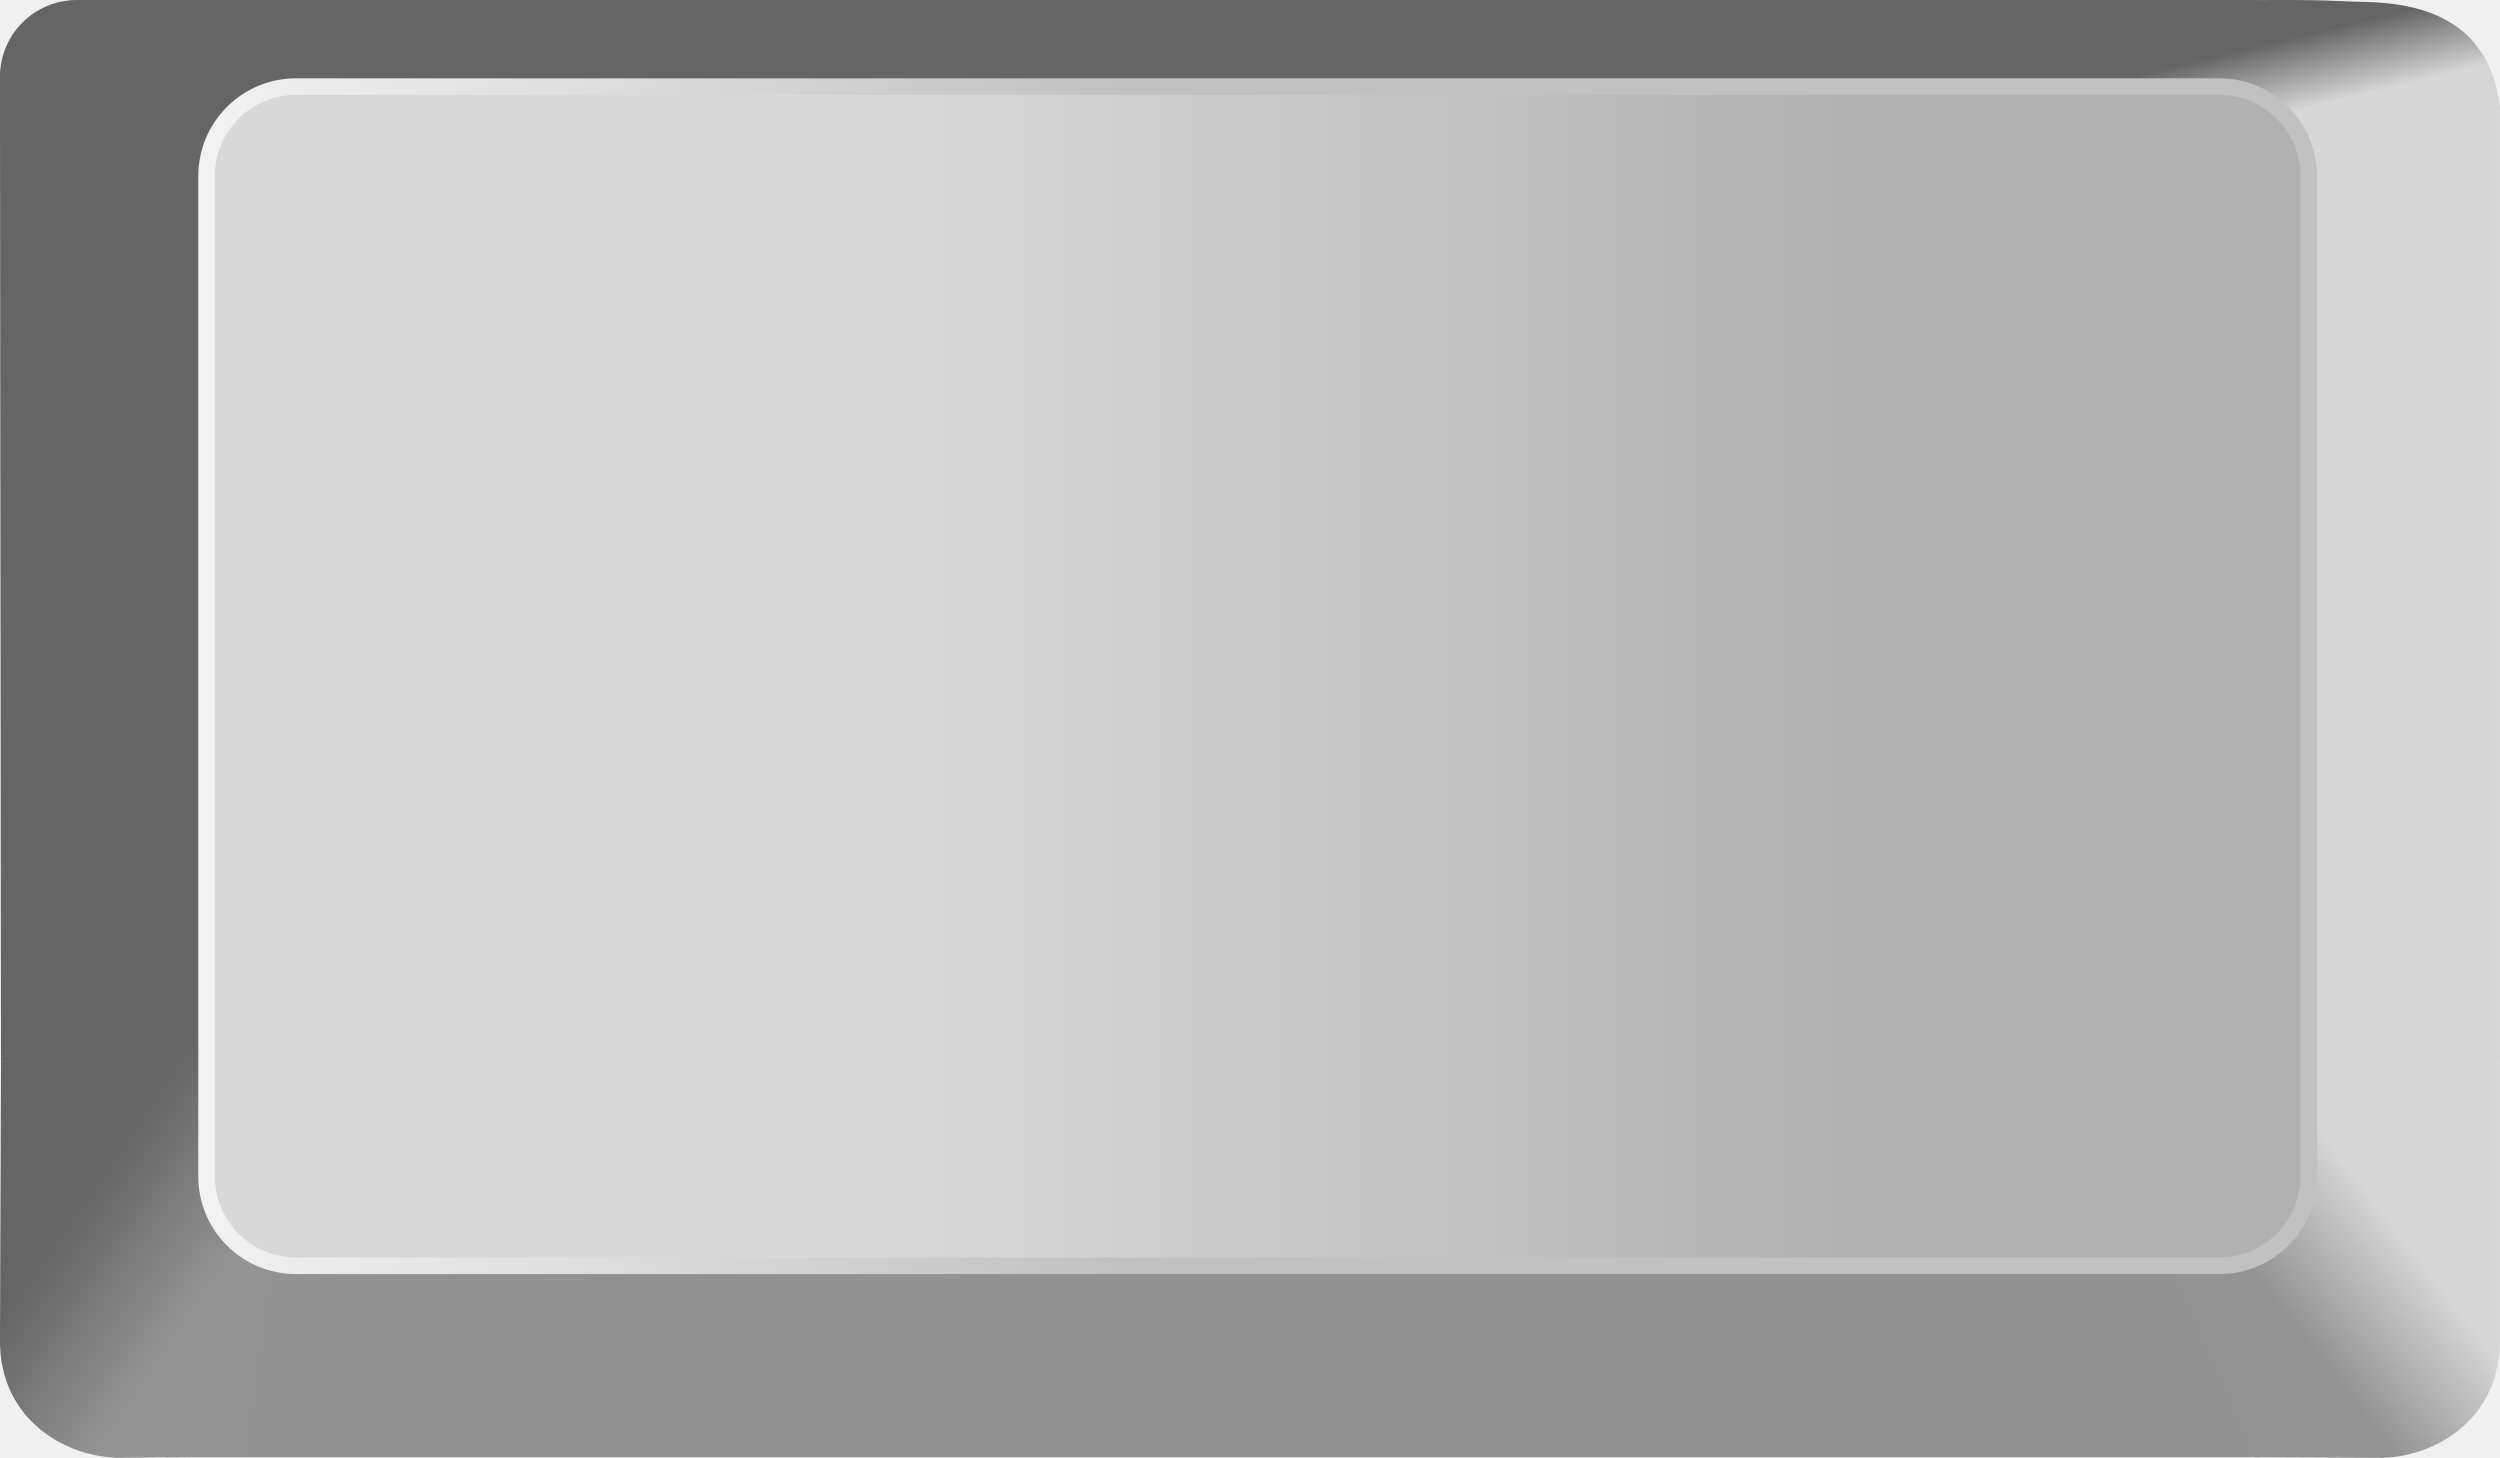
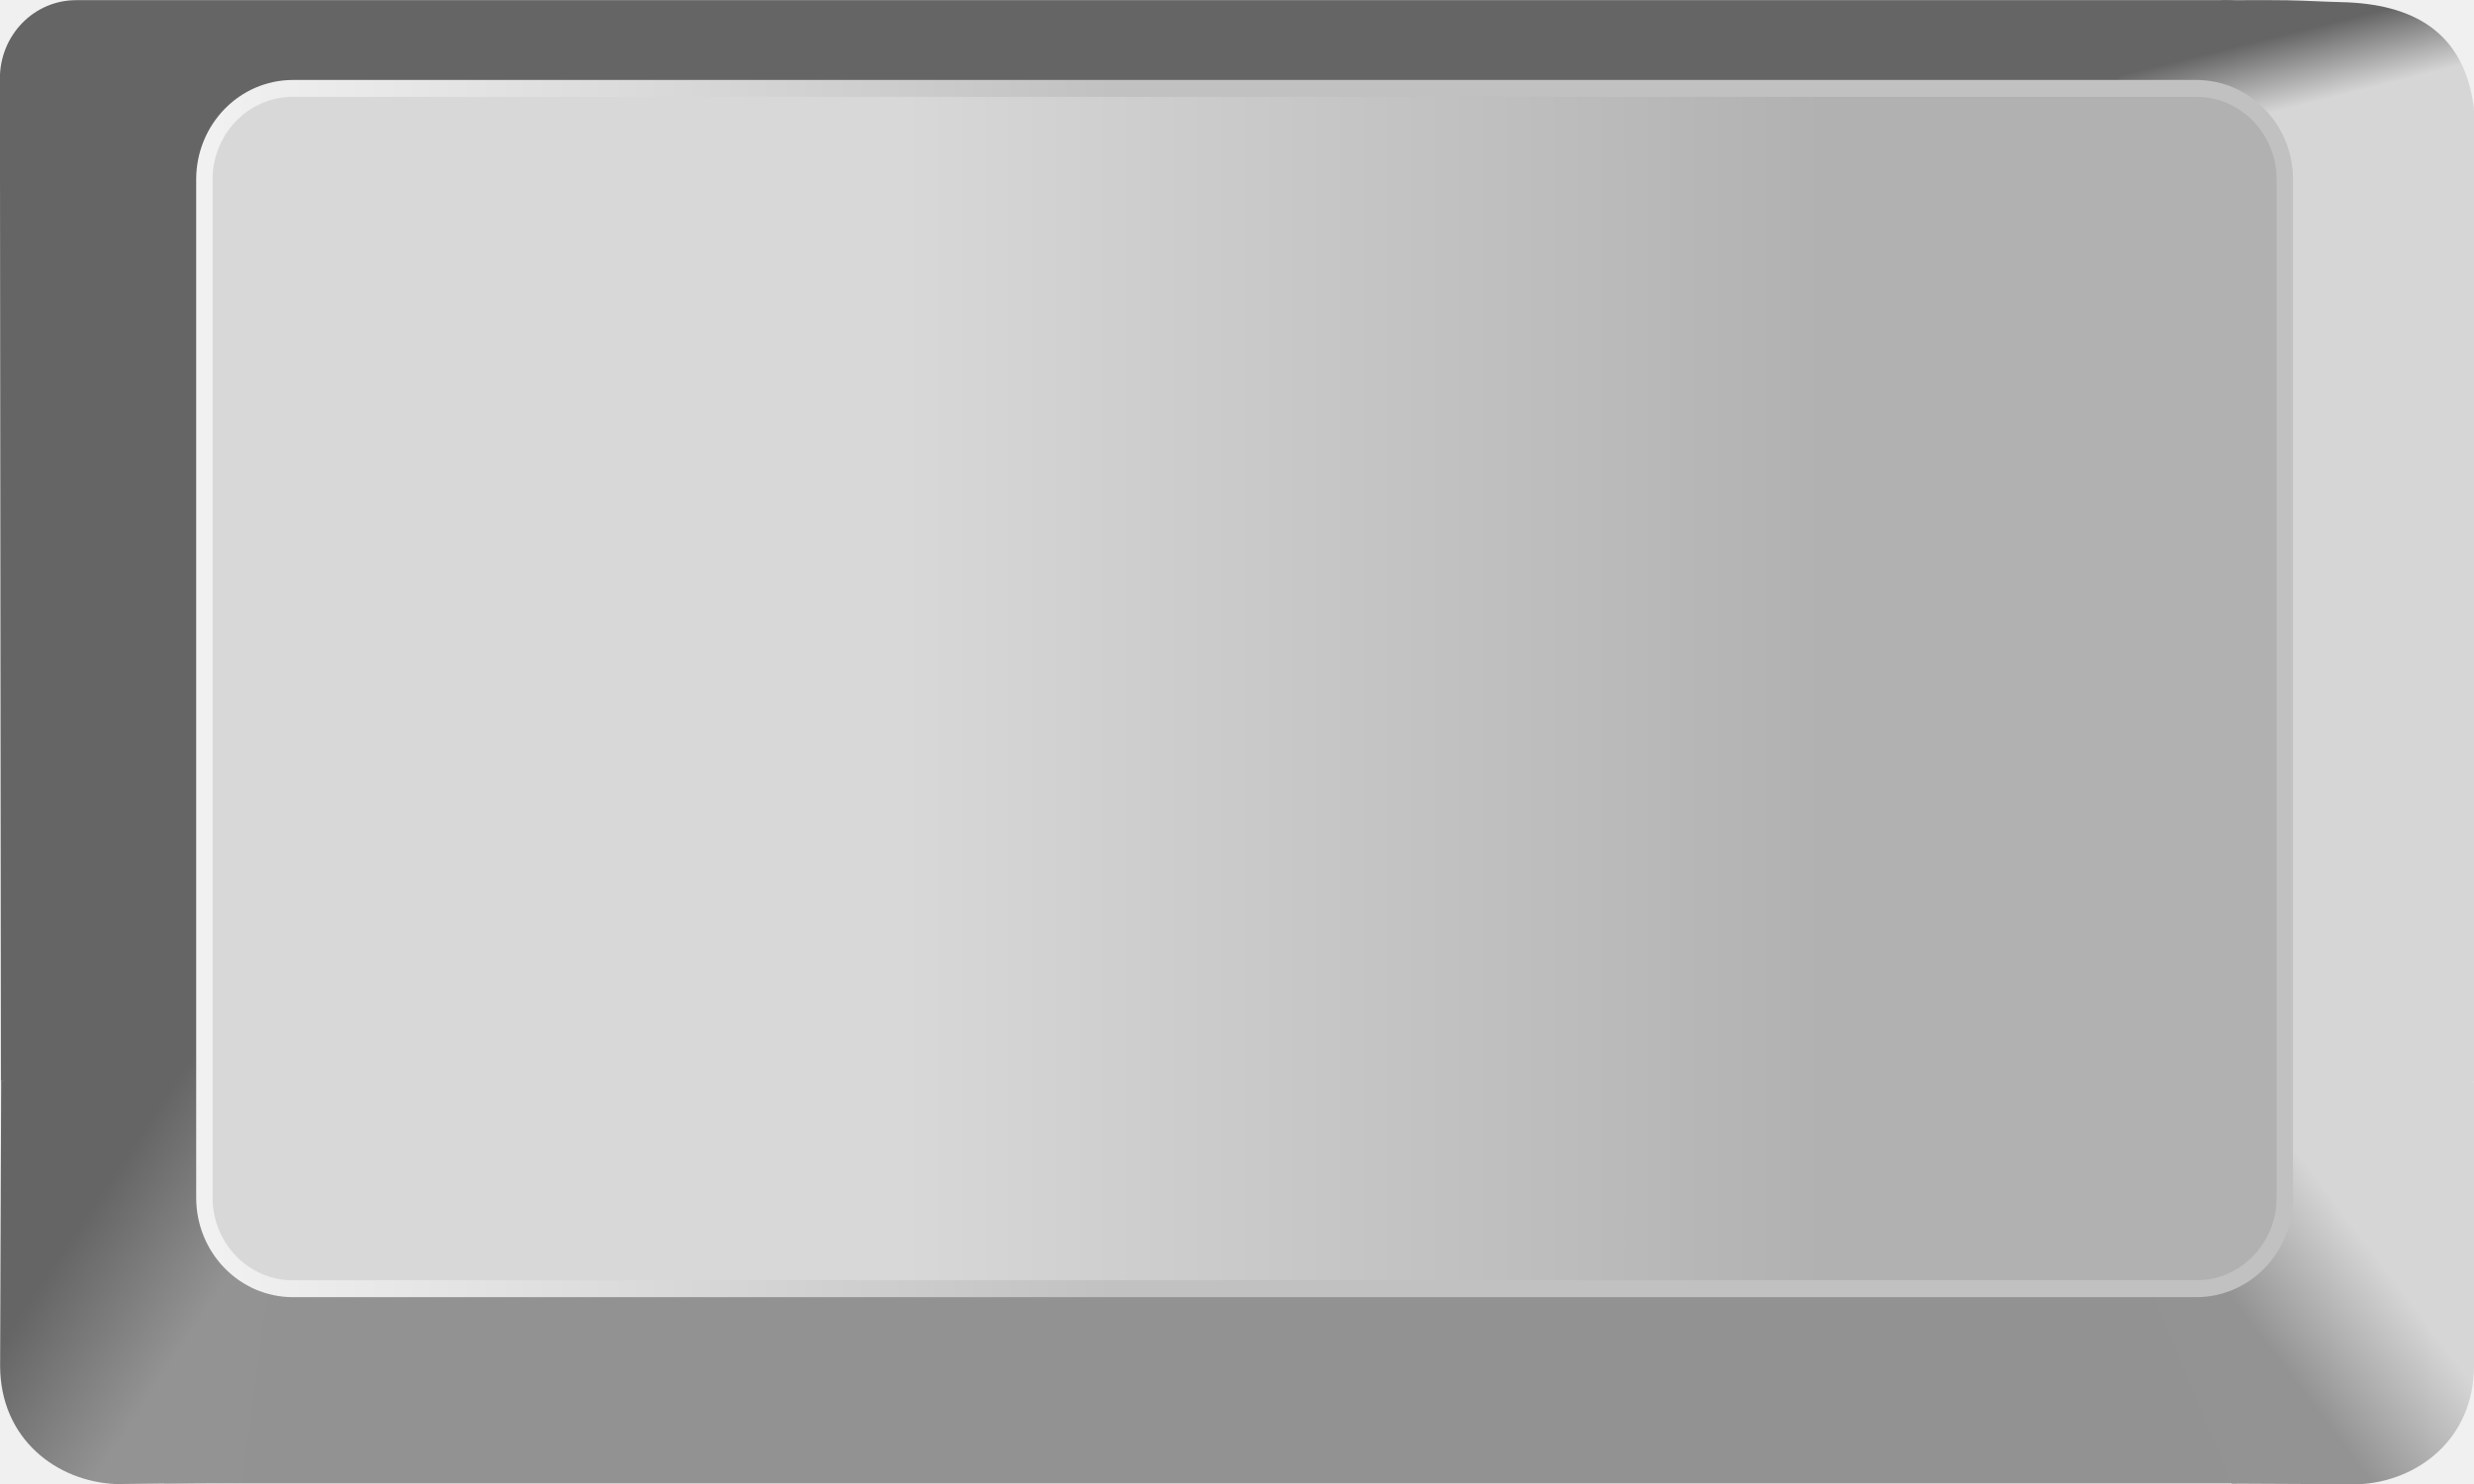
- <svg xmlns="http://www.w3.org/2000/svg" height="11.615mm" viewBox="0 0 19.918 11.615" width="19.918mm">
-   <linearGradient id="a" gradientTransform="matrix(11.1317 0 0 4.421411 197.4592 184.0742)" gradientUnits="userSpaceOnUse" x1="2.416" x2="7.166" y1="8.049" y2="2.227">
-     <stop offset="0" stop-color="#cfcfcf" />
-     <stop offset="1" stop-color="#efefef" />
+ <svg xmlns="http://www.w3.org/2000/svg" width="100" height="60" version="1.1" viewBox="0 0 100 60">
+   <linearGradient id="a" x1="2.416" x2="7.166" y1="8.049" y2="2.227" gradientTransform="matrix(11.132 0 0 4.4214 197.46 184.07)" gradientUnits="userSpaceOnUse">
+     <stop stop-color="#cfcfcf" offset="0" />
+     <stop stop-color="#efefef" offset="1" />
  </linearGradient>
-   <linearGradient id="b" gradientTransform="matrix(-.166848 0 0 .166848 326.1848 136.536)" gradientUnits="userSpaceOnUse" x1="338.63" x2="358.676" y1="522.476" y2="538.133">
-     <stop offset="0" stop-color="#d6d6d6" />
-     <stop offset="1" stop-color="#939393" />
+   <linearGradient id="b" x1="338.63" x2="358.68" y1="522.48" y2="538.13" gradientTransform="matrix(-.16685 0 0 .16685 326.18 136.54)" gradientUnits="userSpaceOnUse">
+     <stop stop-color="#d6d6d6" offset="0" />
+     <stop stop-color="#939393" offset="1" />
  </linearGradient>
-   <linearGradient id="c" gradientUnits="userSpaceOnUse" x1="199.828" x2="203.649" y1="223.353" y2="225.965">
-     <stop offset="0" stop-color="#656565" />
-     <stop offset="1" stop-color="#939393" />
+   <linearGradient id="c" x1="199.83" x2="203.65" y1="223.35" y2="225.96" gradientUnits="userSpaceOnUse">
+     <stop stop-color="#656565" offset="0" />
+     <stop stop-color="#939393" offset="1" />
  </linearGradient>
-   <linearGradient id="d" gradientUnits="userSpaceOnUse" x1="266.706" x2="266.201" y1="190.184" y2="188.077">
-     <stop offset="0" stop-color="#d6d6d6" />
-     <stop offset="1" stop-color="#656565" />
+   <linearGradient id="d" x1="266.71" x2="266.2" y1="190.18" y2="188.08" gradientUnits="userSpaceOnUse">
+     <stop stop-color="#d6d6d6" offset="0" />
+     <stop stop-color="#656565" offset="1" />
  </linearGradient>
-   <linearGradient id="e" gradientTransform="matrix(.3539272 0 0 .4997923 45.73815 113.7672)" gradientUnits="userSpaceOnUse" x1="506.549" x2="586.028" y1="186.962" y2="186.962">
-     <stop offset="0" stop-color="#d8d8d8" />
-     <stop offset="1" stop-color="#b1b1b1" />
+   <linearGradient id="e" x1="506.55" x2="586.03" y1="186.96" y2="186.96" gradientTransform="matrix(.35393 0 0 .49979 45.738 113.77)" gradientUnits="userSpaceOnUse">
+     <stop stop-color="#d8d8d8" offset="0" />
+     <stop stop-color="#b1b1b1" offset="1" />
  </linearGradient>
-   <linearGradient id="f" gradientTransform="matrix(.3539272 0 0 .4997923 45.73815 113.7672)" gradientUnits="userSpaceOnUse" x1="447.487" x2="524.771" y1="177.841" y2="177.841">
-     <stop offset="0" stop-color="#f1f1f1" />
-     <stop offset="1" stop-color="#c1c1c1" />
+   <linearGradient id="f" x1="447.49" x2="524.77" y1="177.84" y2="177.84" gradientTransform="matrix(.35393 0 0 .49979 45.738 113.77)" gradientUnits="userSpaceOnUse">
+     <stop stop-color="#f1f1f1" offset="0" />
+     <stop stop-color="#c1c1c1" offset="1" />
  </linearGradient>
-   <g fill-rule="evenodd" transform="matrix(.2645833 0 0 .2645833 -52.27992 -49.43686)">
-     <path d="m206.057 189.495h56.895c1.489 0 2.688 1.199 2.688 2.688v30.053c0 1.489-1.199 2.688-2.688 2.688h-56.895c-1.489 0-2.688-1.199-2.688-2.688v-30.053c0-1.489 1.199-2.688 2.688-2.688z" fill="url(#a)" stroke-width=".499" />
-     <path d="m199.914 186.848h65.37c1.286 0 2.321 1.035 2.321 2.321v29.654h-69.981l-.032-29.654c-.001-1.286 1.035-2.321 2.321-2.321z" fill="#656565" />
-     <path d="m265.565 192.098v30.079c0 1.258-.951 2.604-2.209 2.604h-57.529v.551h57.529c1.72 0 2.905-1.435 2.905-3.155v-30.081h-.696z" fill="#fff" stroke-width=".499" />
-     <path d="m202.587 224.994h63.058v5.734h-63.058z" fill="#929292" />
-     <path d="m261.551 190.066h11.322v28.781h-11.322z" fill="#d6d6d6" />
-     <path d="m264.203 217.896 8.669.951v8.403c-.005 2.173-1.732 3.422-3.518 3.497l-3.851-.019-4.25-9.925z" fill="url(#b)" />
-     <path d="m203.608 217.812-5.983 1.011-.032 8.427c.004 2.173 1.732 3.422 3.518 3.497l3.845-.042 1.348-9.86z" fill="url(#c)" />
-     <path d="m265.603 192.449 7.27-2.384c-.289-2.292-1.861-3.112-4.052-3.158-.563-.012-1.025-.044-1.622-.054-.597-.01-1.959-.001-1.959-.001-1.373.269-2.449 1.056-3.2 2.346z" fill="url(#d)" />
-     <rect fill="url(#e)" height="35.507" ry="2.694" stroke="url(#f)" stroke-width=".499" width="63.303" x="203.813" y="189.456" />
+   <g transform="matrix(1.3284 0 0 1.3668 -262.48 -255.38)" fill-rule="evenodd">
+     <path d="m206.06 189.49h56.895c1.489 0 2.688 1.199 2.688 2.688v30.053c0 1.489-1.199 2.688-2.688 2.688h-56.895c-1.489 0-2.688-1.199-2.688-2.688v-30.053c0-1.489 1.199-2.688 2.688-2.688z" fill="url(#a)" stroke-width=".499" />
+     <path d="m199.91 186.85h65.37c1.286 0 2.321 1.035 2.321 2.321v29.654h-69.981l-0.032-29.654c-1e-3 -1.286 1.035-2.321 2.321-2.321z" fill="#656565" />
+     <path d="m265.56 192.1v30.079c0 1.258-0.951 2.604-2.209 2.604h-57.529v0.551h57.529c1.72 0 2.905-1.435 2.905-3.155v-30.081h-0.696z" fill="#fff" stroke-width=".499" />
+     <path d="m202.59 224.99h63.058v5.734h-63.058z" fill="#929292" />
+     <path d="m261.55 190.07h11.322v28.781h-11.322z" fill="#d6d6d6" />
+     <path d="m264.2 217.9 8.669 0.951v8.403c-5e-3 2.173-1.732 3.422-3.518 3.497l-3.851-0.019-4.25-9.925z" fill="url(#b)" />
+     <path d="m203.61 217.81-5.983 1.011-0.032 8.427c4e-3 2.173 1.732 3.422 3.518 3.497l3.845-0.042 1.348-9.86z" fill="url(#c)" />
+     <path d="m265.6 192.45 7.27-2.384c-0.289-2.292-1.861-3.112-4.052-3.158-0.563-0.012-1.025-0.044-1.622-0.054-0.597-0.01-1.959-9.9e-4 -1.959-9.9e-4 -1.373 0.269-2.449 1.056-3.2 2.346z" fill="url(#d)" />
+     <rect x="203.81" y="189.46" width="63.303" height="35.507" ry="2.694" fill="url(#e)" stroke="url(#f)" stroke-width=".499" />
  </g>
</svg>
